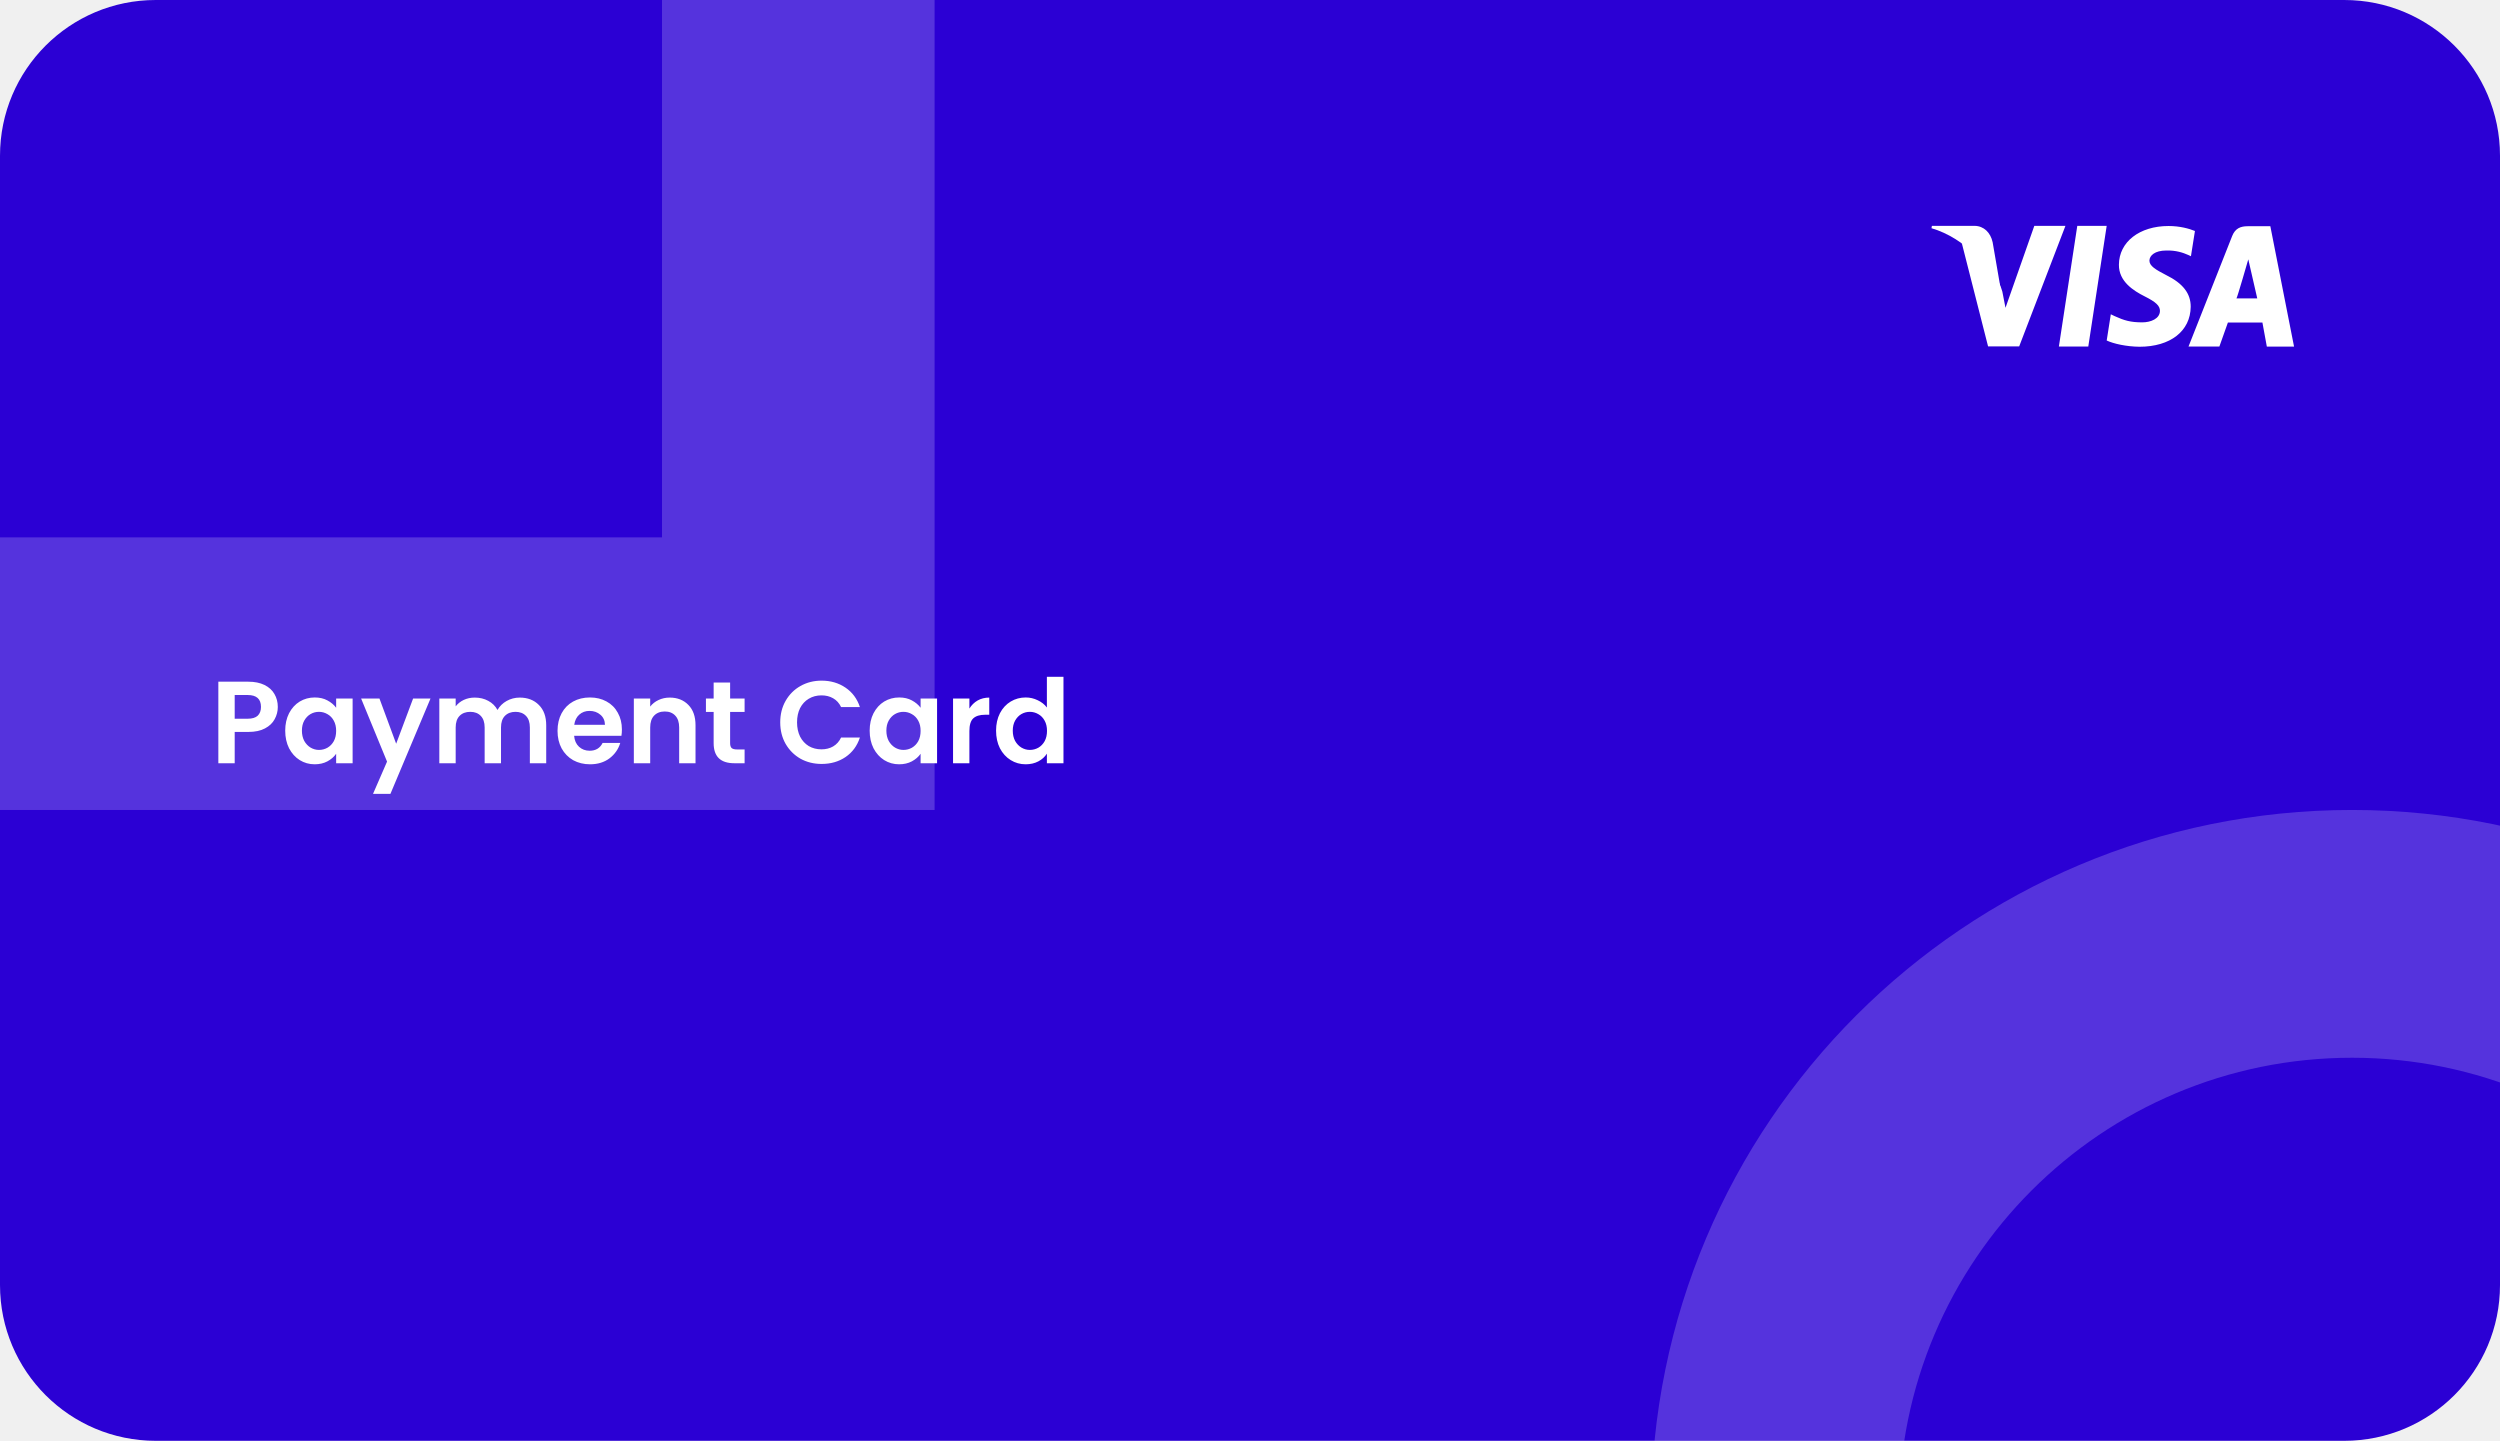
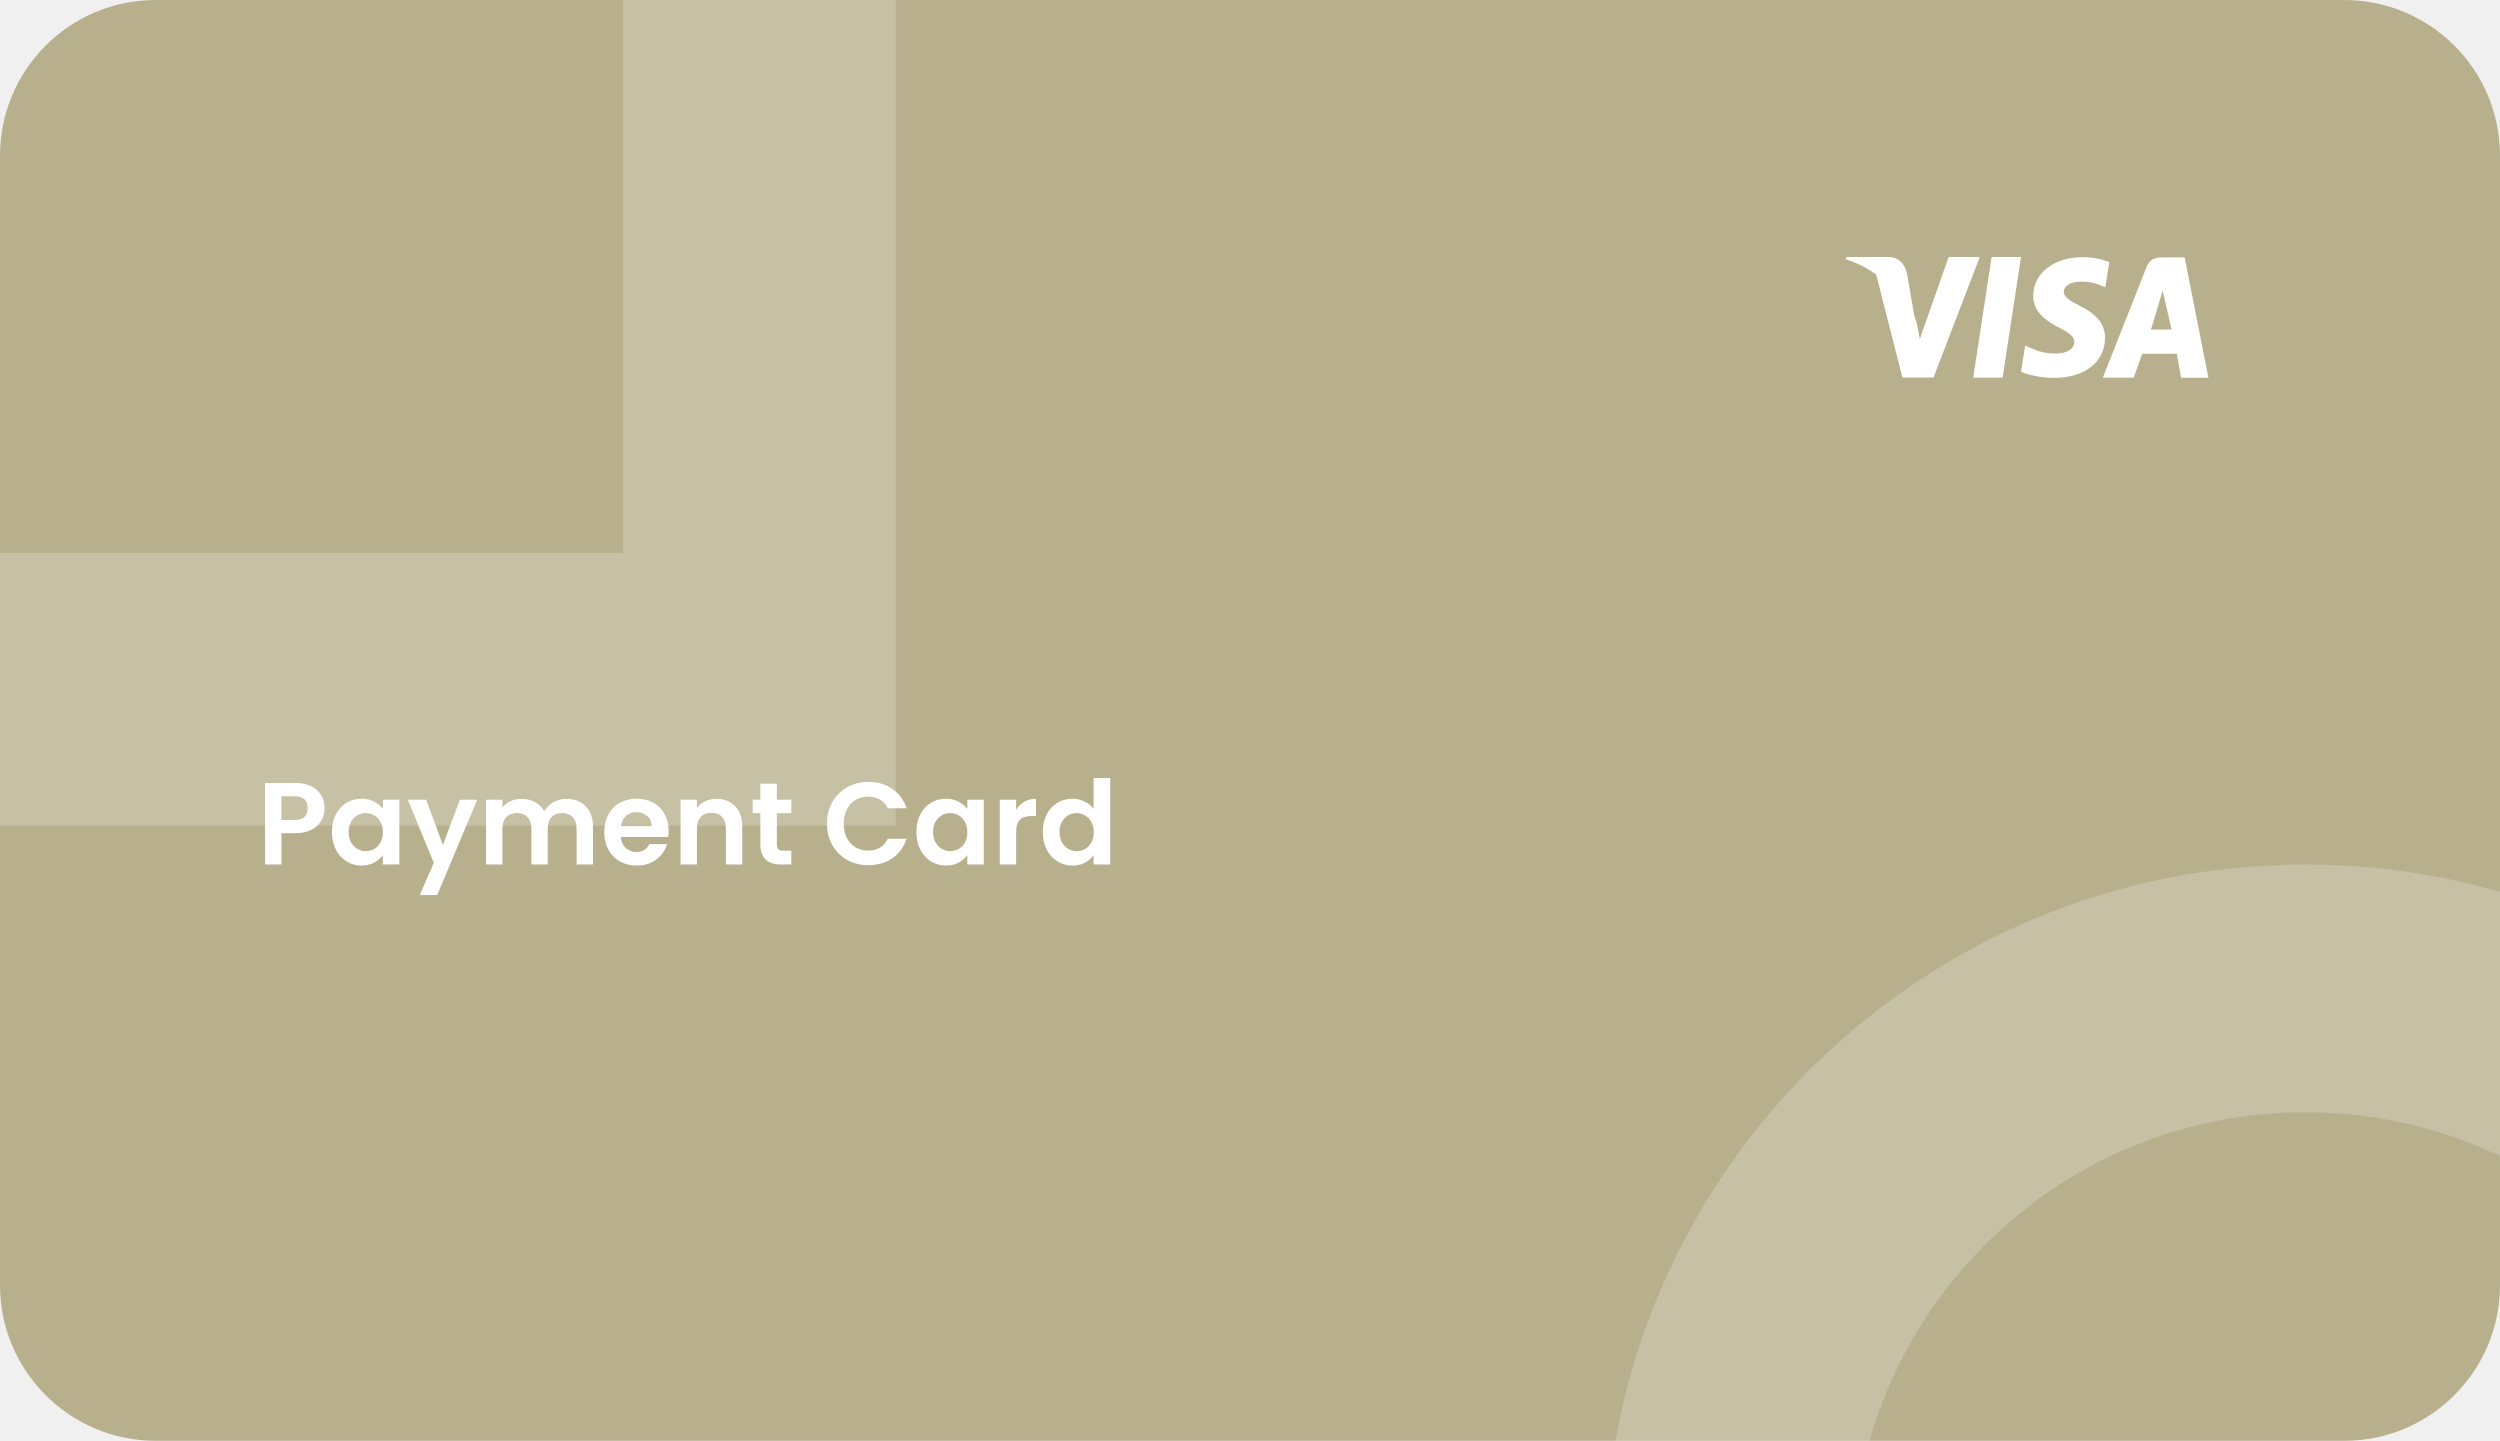
<svg xmlns="http://www.w3.org/2000/svg" width="321" height="185" viewBox="0 0 321 185" fill="none">
-   <g clip-path="url(#clip0_362_537)">
-     <rect width="321" height="185" rx="20" fill="#2B00D4" />
-     <path d="M392 194C392 243.706 351.706 284 302 284C252.294 284 212 243.706 212 194C212 144.294 252.294 104 302 104C351.706 104 392 144.294 392 194ZM243.814 194C243.814 226.135 269.865 252.186 302 252.186C334.135 252.186 360.186 226.135 360.186 194C360.186 161.865 334.135 135.814 302 135.814C269.865 135.814 243.814 161.865 243.814 194Z" fill="white" fill-opacity="0.2" />
-     <path d="M35.67 90.77C35.67 91.33 35.535 91.855 35.265 92.345C35.005 92.835 34.59 93.23 34.02 93.53C33.46 93.83 32.75 93.98 31.89 93.98H30.135V98H28.035V87.53H31.89C32.7 87.53 33.39 87.67 33.96 87.95C34.53 88.23 34.955 88.615 35.235 89.105C35.525 89.595 35.67 90.15 35.67 90.77ZM31.8 92.285C32.38 92.285 32.81 92.155 33.09 91.895C33.37 91.625 33.51 91.25 33.51 90.77C33.51 89.75 32.94 89.24 31.8 89.24H30.135V92.285H31.8ZM36.621 93.815C36.621 92.975 36.786 92.23 37.116 91.58C37.456 90.93 37.911 90.43 38.481 90.08C39.061 89.73 39.706 89.555 40.416 89.555C41.036 89.555 41.576 89.68 42.036 89.93C42.506 90.18 42.881 90.495 43.161 90.875V89.69H45.276V98H43.161V96.785C42.891 97.175 42.516 97.5 42.036 97.76C41.566 98.01 41.021 98.135 40.401 98.135C39.701 98.135 39.061 97.955 38.481 97.595C37.911 97.235 37.456 96.73 37.116 96.08C36.786 95.42 36.621 94.665 36.621 93.815ZM43.161 93.845C43.161 93.335 43.061 92.9 42.861 92.54C42.661 92.17 42.391 91.89 42.051 91.7C41.711 91.5 41.346 91.4 40.956 91.4C40.566 91.4 40.206 91.495 39.876 91.685C39.546 91.875 39.276 92.155 39.066 92.525C38.866 92.885 38.766 93.315 38.766 93.815C38.766 94.315 38.866 94.755 39.066 95.135C39.276 95.505 39.546 95.79 39.876 95.99C40.216 96.19 40.576 96.29 40.956 96.29C41.346 96.29 41.711 96.195 42.051 96.005C42.391 95.805 42.661 95.525 42.861 95.165C43.061 94.795 43.161 94.355 43.161 93.845ZM55.277 89.69L50.132 101.93H47.897L49.697 97.79L46.367 89.69H48.722L50.867 95.495L53.042 89.69H55.277ZM66.729 89.57C67.749 89.57 68.569 89.885 69.189 90.515C69.819 91.135 70.134 92.005 70.134 93.125V98H68.034V93.41C68.034 92.76 67.869 92.265 67.539 91.925C67.209 91.575 66.759 91.4 66.189 91.4C65.619 91.4 65.164 91.575 64.824 91.925C64.494 92.265 64.329 92.76 64.329 93.41V98H62.229V93.41C62.229 92.76 62.064 92.265 61.734 91.925C61.404 91.575 60.954 91.4 60.384 91.4C59.804 91.4 59.344 91.575 59.004 91.925C58.674 92.265 58.509 92.76 58.509 93.41V98H56.409V89.69H58.509V90.695C58.779 90.345 59.124 90.07 59.544 89.87C59.974 89.67 60.444 89.57 60.954 89.57C61.604 89.57 62.184 89.71 62.694 89.99C63.204 90.26 63.599 90.65 63.879 91.16C64.149 90.68 64.539 90.295 65.049 90.005C65.569 89.715 66.129 89.57 66.729 89.57ZM79.852 93.665C79.852 93.965 79.832 94.235 79.792 94.475H73.717C73.767 95.075 73.977 95.545 74.347 95.885C74.717 96.225 75.172 96.395 75.712 96.395C76.492 96.395 77.047 96.06 77.377 95.39H79.642C79.402 96.19 78.942 96.85 78.262 97.37C77.582 97.88 76.747 98.135 75.757 98.135C74.957 98.135 74.237 97.96 73.597 97.61C72.967 97.25 72.472 96.745 72.112 96.095C71.762 95.445 71.587 94.695 71.587 93.845C71.587 92.985 71.762 92.23 72.112 91.58C72.462 90.93 72.952 90.43 73.582 90.08C74.212 89.73 74.937 89.555 75.757 89.555C76.547 89.555 77.252 89.725 77.872 90.065C78.502 90.405 78.987 90.89 79.327 91.52C79.677 92.14 79.852 92.855 79.852 93.665ZM77.677 93.065C77.667 92.525 77.472 92.095 77.092 91.775C76.712 91.445 76.247 91.28 75.697 91.28C75.177 91.28 74.737 91.44 74.377 91.76C74.027 92.07 73.812 92.505 73.732 93.065H77.677ZM85.99 89.57C86.98 89.57 87.78 89.885 88.39 90.515C89 91.135 89.305 92.005 89.305 93.125V98H87.205V93.41C87.205 92.75 87.04 92.245 86.71 91.895C86.38 91.535 85.93 91.355 85.36 91.355C84.78 91.355 84.32 91.535 83.98 91.895C83.65 92.245 83.485 92.75 83.485 93.41V98H81.385V89.69H83.485V90.725C83.765 90.365 84.12 90.085 84.55 89.885C84.99 89.675 85.47 89.57 85.99 89.57ZM93.747 91.415V95.435C93.747 95.715 93.812 95.92 93.942 96.05C94.082 96.17 94.312 96.23 94.632 96.23H95.607V98H94.287C92.517 98 91.632 97.14 91.632 95.42V91.415H90.642V89.69H91.632V87.635H93.747V89.69H95.607V91.415H93.747ZM100.181 92.75C100.181 91.72 100.411 90.8 100.871 89.99C101.341 89.17 101.976 88.535 102.776 88.085C103.586 87.625 104.491 87.395 105.491 87.395C106.661 87.395 107.686 87.695 108.566 88.295C109.446 88.895 110.061 89.725 110.411 90.785H107.996C107.756 90.285 107.416 89.91 106.976 89.66C106.546 89.41 106.046 89.285 105.476 89.285C104.866 89.285 104.321 89.43 103.841 89.72C103.371 90 103.001 90.4 102.731 90.92C102.471 91.44 102.341 92.05 102.341 92.75C102.341 93.44 102.471 94.05 102.731 94.58C103.001 95.1 103.371 95.505 103.841 95.795C104.321 96.075 104.866 96.215 105.476 96.215C106.046 96.215 106.546 96.09 106.976 95.84C107.416 95.58 107.756 95.2 107.996 94.7H110.411C110.061 95.77 109.446 96.605 108.566 97.205C107.696 97.795 106.671 98.09 105.491 98.09C104.491 98.09 103.586 97.865 102.776 97.415C101.976 96.955 101.341 96.32 100.871 95.51C100.411 94.7 100.181 93.78 100.181 92.75ZM111.665 93.815C111.665 92.975 111.83 92.23 112.16 91.58C112.5 90.93 112.955 90.43 113.525 90.08C114.105 89.73 114.75 89.555 115.46 89.555C116.08 89.555 116.62 89.68 117.08 89.93C117.55 90.18 117.925 90.495 118.205 90.875V89.69H120.32V98H118.205V96.785C117.935 97.175 117.56 97.5 117.08 97.76C116.61 98.01 116.065 98.135 115.445 98.135C114.745 98.135 114.105 97.955 113.525 97.595C112.955 97.235 112.5 96.73 112.16 96.08C111.83 95.42 111.665 94.665 111.665 93.815ZM118.205 93.845C118.205 93.335 118.105 92.9 117.905 92.54C117.705 92.17 117.435 91.89 117.095 91.7C116.755 91.5 116.39 91.4 116 91.4C115.61 91.4 115.25 91.495 114.92 91.685C114.59 91.875 114.32 92.155 114.11 92.525C113.91 92.885 113.81 93.315 113.81 93.815C113.81 94.315 113.91 94.755 114.11 95.135C114.32 95.505 114.59 95.79 114.92 95.99C115.26 96.19 115.62 96.29 116 96.29C116.39 96.29 116.755 96.195 117.095 96.005C117.435 95.805 117.705 95.525 117.905 95.165C118.105 94.795 118.205 94.355 118.205 93.845ZM124.471 90.98C124.741 90.54 125.091 90.195 125.521 89.945C125.961 89.695 126.461 89.57 127.021 89.57V91.775H126.466C125.806 91.775 125.306 91.93 124.966 92.24C124.636 92.55 124.471 93.09 124.471 93.86V98H122.371V89.69H124.471V90.98ZM127.895 93.815C127.895 92.975 128.06 92.23 128.39 91.58C128.73 90.93 129.19 90.43 129.77 90.08C130.35 89.73 130.995 89.555 131.705 89.555C132.245 89.555 132.76 89.675 133.25 89.915C133.74 90.145 134.13 90.455 134.42 90.845V86.9H136.55V98H134.42V96.77C134.16 97.18 133.795 97.51 133.325 97.76C132.855 98.01 132.31 98.135 131.69 98.135C130.99 98.135 130.35 97.955 129.77 97.595C129.19 97.235 128.73 96.73 128.39 96.08C128.06 95.42 127.895 94.665 127.895 93.815ZM134.435 93.845C134.435 93.335 134.335 92.9 134.135 92.54C133.935 92.17 133.665 91.89 133.325 91.7C132.985 91.5 132.62 91.4 132.23 91.4C131.84 91.4 131.48 91.495 131.15 91.685C130.82 91.875 130.55 92.155 130.34 92.525C130.14 92.885 130.04 93.315 130.04 93.815C130.04 94.315 130.14 94.755 130.34 95.135C130.55 95.505 130.82 95.79 131.15 95.99C131.49 96.19 131.85 96.29 132.23 96.29C132.62 96.29 132.985 96.195 133.325 96.005C133.665 95.805 133.935 95.525 134.135 95.165C134.335 94.795 134.435 94.355 134.435 93.845Z" fill="white" />
-     <path fill-rule="evenodd" clip-rule="evenodd" d="M257.505 39.524L261.205 29V29.002H265.201L259.263 44.475H255.268L251.88 31.159C254.273 32.452 256.418 35.054 257.102 37.449L257.505 39.524ZM266.723 29L264.361 44.491H268.137L270.498 29H266.723ZM278.114 35.31C276.794 34.623 275.985 34.16 275.985 33.458C276.002 32.819 276.67 32.165 278.161 32.165C279.388 32.133 280.29 32.436 280.974 32.739L281.317 32.9L281.83 29.659C281.084 29.355 279.901 29.02 278.441 29.02C274.711 29.02 272.086 31.063 272.069 33.985C272.038 36.141 273.949 37.337 275.379 38.055C276.84 38.791 277.337 39.269 277.337 39.923C277.321 40.927 276.156 41.391 275.069 41.391C273.563 41.391 272.754 41.152 271.525 40.592L271.028 40.354L270.5 43.722C271.387 44.137 273.018 44.503 274.712 44.522C278.675 44.522 281.253 42.51 281.286 39.396C281.299 37.688 280.291 36.38 278.114 35.31ZM288.59 29.048H291.511L294.556 44.503H291.061L290.495 41.417H286.061L284.969 44.491H281.006L286.615 30.294C287.005 29.321 287.689 29.048 288.59 29.048ZM287.16 38.313C287.241 38.306 288.681 33.297 288.681 33.297L289.831 38.313H287.16Z" fill="white" />
-     <path d="M255.856 31.109C255.586 29.86 254.723 29.018 253.552 29H248.057L248 29.303C252.287 30.558 255.885 34.421 257.053 38.054L255.856 31.109Z" fill="white" />
-     <rect x="-62.5" y="-78.5" width="165" height="165" stroke="white" stroke-opacity="0.2" stroke-width="35" />
+   <g clip-path="url(#clip0_451_233)">
+     <rect width="321" height="185" rx="20" fill="#B8B08D" />
+     <path d="M386 201C386 250.706 345.706 291 296 291C246.294 291 206 250.706 206 201C206 151.294 246.294 111 296 111C345.706 111 386 151.294 386 201ZM237.814 201C237.814 233.135 263.865 259.186 296 259.186C328.135 259.186 354.186 233.135 354.186 201C354.186 168.865 328.135 142.814 296 142.814C263.865 142.814 237.814 168.865 237.814 201Z" fill="white" fill-opacity="0.2" />
+     <rect x="-67.5" y="-76.5" width="165" height="165" stroke="white" stroke-opacity="0.2" stroke-width="35" />
+     <path d="M41.67 103.77C41.67 104.33 41.535 104.855 41.265 105.345C41.005 105.835 40.59 106.23 40.02 106.53C39.46 106.83 38.75 106.98 37.89 106.98H36.135V111H34.035V100.53H37.89C38.7 100.53 39.39 100.67 39.96 100.95C40.53 101.23 40.955 101.615 41.235 102.105C41.525 102.595 41.67 103.15 41.67 103.77ZM37.8 105.285C38.38 105.285 38.81 105.155 39.09 104.895C39.37 104.625 39.51 104.25 39.51 103.77C39.51 102.75 38.94 102.24 37.8 102.24H36.135V105.285H37.8ZM42.621 106.815C42.621 105.975 42.786 105.23 43.116 104.58C43.456 103.93 43.911 103.43 44.481 103.08C45.061 102.73 45.706 102.555 46.416 102.555C47.036 102.555 47.576 102.68 48.036 102.93C48.506 103.18 48.881 103.495 49.161 103.875V102.69H51.276V111H49.161V109.785C48.891 110.175 48.516 110.5 48.036 110.76C47.566 111.01 47.021 111.135 46.401 111.135C45.701 111.135 45.061 110.955 44.481 110.595C43.911 110.235 43.456 109.73 43.116 109.08C42.786 108.42 42.621 107.665 42.621 106.815ZM49.161 106.845C49.161 106.335 49.061 105.9 48.861 105.54C48.661 105.17 48.391 104.89 48.051 104.7C47.711 104.5 47.346 104.4 46.956 104.4C46.566 104.4 46.206 104.495 45.876 104.685C45.546 104.875 45.276 105.155 45.066 105.525C44.866 105.885 44.766 106.315 44.766 106.815C44.766 107.315 44.866 107.755 45.066 108.135C45.276 108.505 45.546 108.79 45.876 108.99C46.216 109.19 46.576 109.29 46.956 109.29C47.346 109.29 47.711 109.195 48.051 109.005C48.391 108.805 48.661 108.525 48.861 108.165C49.061 107.795 49.161 107.355 49.161 106.845ZM61.277 102.69L56.132 114.93H53.897L55.697 110.79L52.367 102.69H54.722L56.867 108.495L59.042 102.69H61.277ZM72.729 102.57C73.749 102.57 74.569 102.885 75.189 103.515C75.819 104.135 76.134 105.005 76.134 106.125V111H74.034V106.41C74.034 105.76 73.869 105.265 73.539 104.925C73.209 104.575 72.759 104.4 72.189 104.4C71.619 104.4 71.164 104.575 70.824 104.925C70.494 105.265 70.329 105.76 70.329 106.41V111H68.229V106.41C68.229 105.76 68.064 105.265 67.734 104.925C67.404 104.575 66.954 104.4 66.384 104.4C65.804 104.4 65.344 104.575 65.004 104.925C64.674 105.265 64.509 105.76 64.509 106.41V111H62.409V102.69H64.509V103.695C64.779 103.345 65.124 103.07 65.544 102.87C65.974 102.67 66.444 102.57 66.954 102.57C67.604 102.57 68.184 102.71 68.694 102.99C69.204 103.26 69.599 103.65 69.879 104.16C70.149 103.68 70.539 103.295 71.049 103.005C71.569 102.715 72.129 102.57 72.729 102.57ZM85.852 106.665C85.852 106.965 85.832 107.235 85.792 107.475H79.717C79.767 108.075 79.977 108.545 80.347 108.885C80.717 109.225 81.172 109.395 81.712 109.395C82.492 109.395 83.047 109.06 83.377 108.39H85.642C85.402 109.19 84.942 109.85 84.262 110.37C83.582 110.88 82.747 111.135 81.757 111.135C80.957 111.135 80.237 110.96 79.597 110.61C78.967 110.25 78.472 109.745 78.112 109.095C77.762 108.445 77.587 107.695 77.587 106.845C77.587 105.985 77.762 105.23 78.112 104.58C78.462 103.93 78.952 103.43 79.582 103.08C80.212 102.73 80.937 102.555 81.757 102.555C82.547 102.555 83.252 102.725 83.872 103.065C84.502 103.405 84.987 103.89 85.327 104.52C85.677 105.14 85.852 105.855 85.852 106.665ZM83.677 106.065C83.667 105.525 83.472 105.095 83.092 104.775C82.712 104.445 82.247 104.28 81.697 104.28C81.177 104.28 80.737 104.44 80.377 104.76C80.027 105.07 79.812 105.505 79.732 106.065H83.677ZM91.99 102.57C92.98 102.57 93.78 102.885 94.39 103.515C95 104.135 95.305 105.005 95.305 106.125V111H93.205V106.41C93.205 105.75 93.04 105.245 92.71 104.895C92.38 104.535 91.93 104.355 91.36 104.355C90.78 104.355 90.32 104.535 89.98 104.895C89.65 105.245 89.485 105.75 89.485 106.41V111H87.385V102.69H89.485V103.725C89.765 103.365 90.12 103.085 90.55 102.885C90.99 102.675 91.47 102.57 91.99 102.57ZM99.747 104.415V108.435C99.747 108.715 99.812 108.92 99.942 109.05C100.082 109.17 100.312 109.23 100.632 109.23H101.607V111H100.287C98.517 111 97.632 110.14 97.632 108.42V104.415H96.642V102.69H97.632V100.635H99.747V102.69H101.607V104.415H99.747ZM106.181 105.75C106.181 104.72 106.411 103.8 106.871 102.99C107.341 102.17 107.976 101.535 108.776 101.085C109.586 100.625 110.491 100.395 111.491 100.395C112.661 100.395 113.686 100.695 114.566 101.295C115.446 101.895 116.061 102.725 116.411 103.785H113.996C113.756 103.285 113.416 102.91 112.976 102.66C112.546 102.41 112.046 102.285 111.476 102.285C110.866 102.285 110.321 102.43 109.841 102.72C109.371 103 109.001 103.4 108.731 103.92C108.471 104.44 108.341 105.05 108.341 105.75C108.341 106.44 108.471 107.05 108.731 107.58C109.001 108.1 109.371 108.505 109.841 108.795C110.321 109.075 110.866 109.215 111.476 109.215C112.046 109.215 112.546 109.09 112.976 108.84C113.416 108.58 113.756 108.2 113.996 107.7H116.411C116.061 108.77 115.446 109.605 114.566 110.205C113.696 110.795 112.671 111.09 111.491 111.09C110.491 111.09 109.586 110.865 108.776 110.415C107.976 109.955 107.341 109.32 106.871 108.51C106.411 107.7 106.181 106.78 106.181 105.75ZM117.665 106.815C117.665 105.975 117.83 105.23 118.16 104.58C118.5 103.93 118.955 103.43 119.525 103.08C120.105 102.73 120.75 102.555 121.46 102.555C122.08 102.555 122.62 102.68 123.08 102.93C123.55 103.18 123.925 103.495 124.205 103.875V102.69H126.32V111H124.205V109.785C123.935 110.175 123.56 110.5 123.08 110.76C122.61 111.01 122.065 111.135 121.445 111.135C120.745 111.135 120.105 110.955 119.525 110.595C118.955 110.235 118.5 109.73 118.16 109.08C117.83 108.42 117.665 107.665 117.665 106.815ZM124.205 106.845C124.205 106.335 124.105 105.9 123.905 105.54C123.705 105.17 123.435 104.89 123.095 104.7C122.755 104.5 122.39 104.4 122 104.4C121.61 104.4 121.25 104.495 120.92 104.685C120.59 104.875 120.32 105.155 120.11 105.525C119.91 105.885 119.81 106.315 119.81 106.815C119.81 107.315 119.91 107.755 120.11 108.135C120.32 108.505 120.59 108.79 120.92 108.99C121.26 109.19 121.62 109.29 122 109.29C122.39 109.29 122.755 109.195 123.095 109.005C123.435 108.805 123.705 108.525 123.905 108.165C124.105 107.795 124.205 107.355 124.205 106.845ZM130.471 103.98C130.741 103.54 131.091 103.195 131.521 102.945C131.961 102.695 132.461 102.57 133.021 102.57V104.775H132.466C131.806 104.775 131.306 104.93 130.966 105.24C130.636 105.55 130.471 106.09 130.471 106.86V111H128.371V102.69H130.471V103.98ZM133.895 106.815C133.895 105.975 134.06 105.23 134.39 104.58C134.73 103.93 135.19 103.43 135.77 103.08C136.35 102.73 136.995 102.555 137.705 102.555C138.245 102.555 138.76 102.675 139.25 102.915C139.74 103.145 140.13 103.455 140.42 103.845V99.9H142.55V111H140.42V109.77C140.16 110.18 139.795 110.51 139.325 110.76C138.855 111.01 138.31 111.135 137.69 111.135C136.99 111.135 136.35 110.955 135.77 110.595C135.19 110.235 134.73 109.73 134.39 109.08C134.06 108.42 133.895 107.665 133.895 106.815ZM140.435 106.845C140.435 106.335 140.335 105.9 140.135 105.54C139.935 105.17 139.665 104.89 139.325 104.7C138.985 104.5 138.62 104.4 138.23 104.4C137.84 104.4 137.48 104.495 137.15 104.685C136.82 104.875 136.55 105.155 136.34 105.525C136.14 105.885 136.04 106.315 136.04 106.815C136.04 107.315 136.14 107.755 136.34 108.135C136.55 108.505 136.82 108.79 137.15 108.99C137.49 109.19 137.85 109.29 138.23 109.29C138.62 109.29 138.985 109.195 139.325 109.005C139.665 108.805 139.935 108.525 140.135 108.165C140.335 107.795 140.435 107.355 140.435 106.845Z" fill="white" />
+     <path fill-rule="evenodd" clip-rule="evenodd" d="M246.505 43.524L250.205 33V33.002H254.201L248.263 48.475H244.268L240.88 35.159C243.273 36.452 245.418 39.054 246.102 41.449L246.505 43.524ZM255.723 33L253.361 48.491H257.137L259.498 33H255.723ZM267.114 39.31C265.794 38.623 264.985 38.16 264.985 37.458C265.001 36.819 265.669 36.165 267.161 36.165C268.388 36.133 269.29 36.436 269.974 36.739L270.316 36.9L270.83 33.659C270.084 33.355 268.901 33.02 267.44 33.02C263.711 33.02 261.085 35.063 261.069 37.985C261.038 40.141 262.949 41.337 264.379 42.055C265.84 42.791 266.337 43.269 266.337 43.923C266.321 44.927 265.156 45.391 264.069 45.391C262.563 45.391 261.753 45.152 260.525 44.592L260.028 44.354L259.5 47.722C260.387 48.137 262.018 48.503 263.711 48.522C267.675 48.522 270.253 46.51 270.286 43.396C270.299 41.688 269.291 40.38 267.114 39.31ZM277.589 33.048H280.511L283.556 48.503H280.061L279.494 45.417H275.061L273.969 48.491H270.006L275.615 34.294C276.005 33.321 276.689 33.048 277.589 33.048ZM276.16 42.313C276.241 42.306 277.681 37.297 277.681 37.297L278.831 42.313H276.16Z" fill="white" />
+     <path d="M244.856 35.109C244.586 33.86 243.723 33.018 242.552 33H237.057L237 33.303C241.287 34.558 244.885 38.421 246.053 42.054L244.856 35.109Z" fill="white" />
  </g>
  <defs>
-     <clipPath id="clip0_362_537">
+     <clipPath id="clip0_451_233">
      <rect width="321" height="185" fill="white" />
    </clipPath>
  </defs>
</svg>
